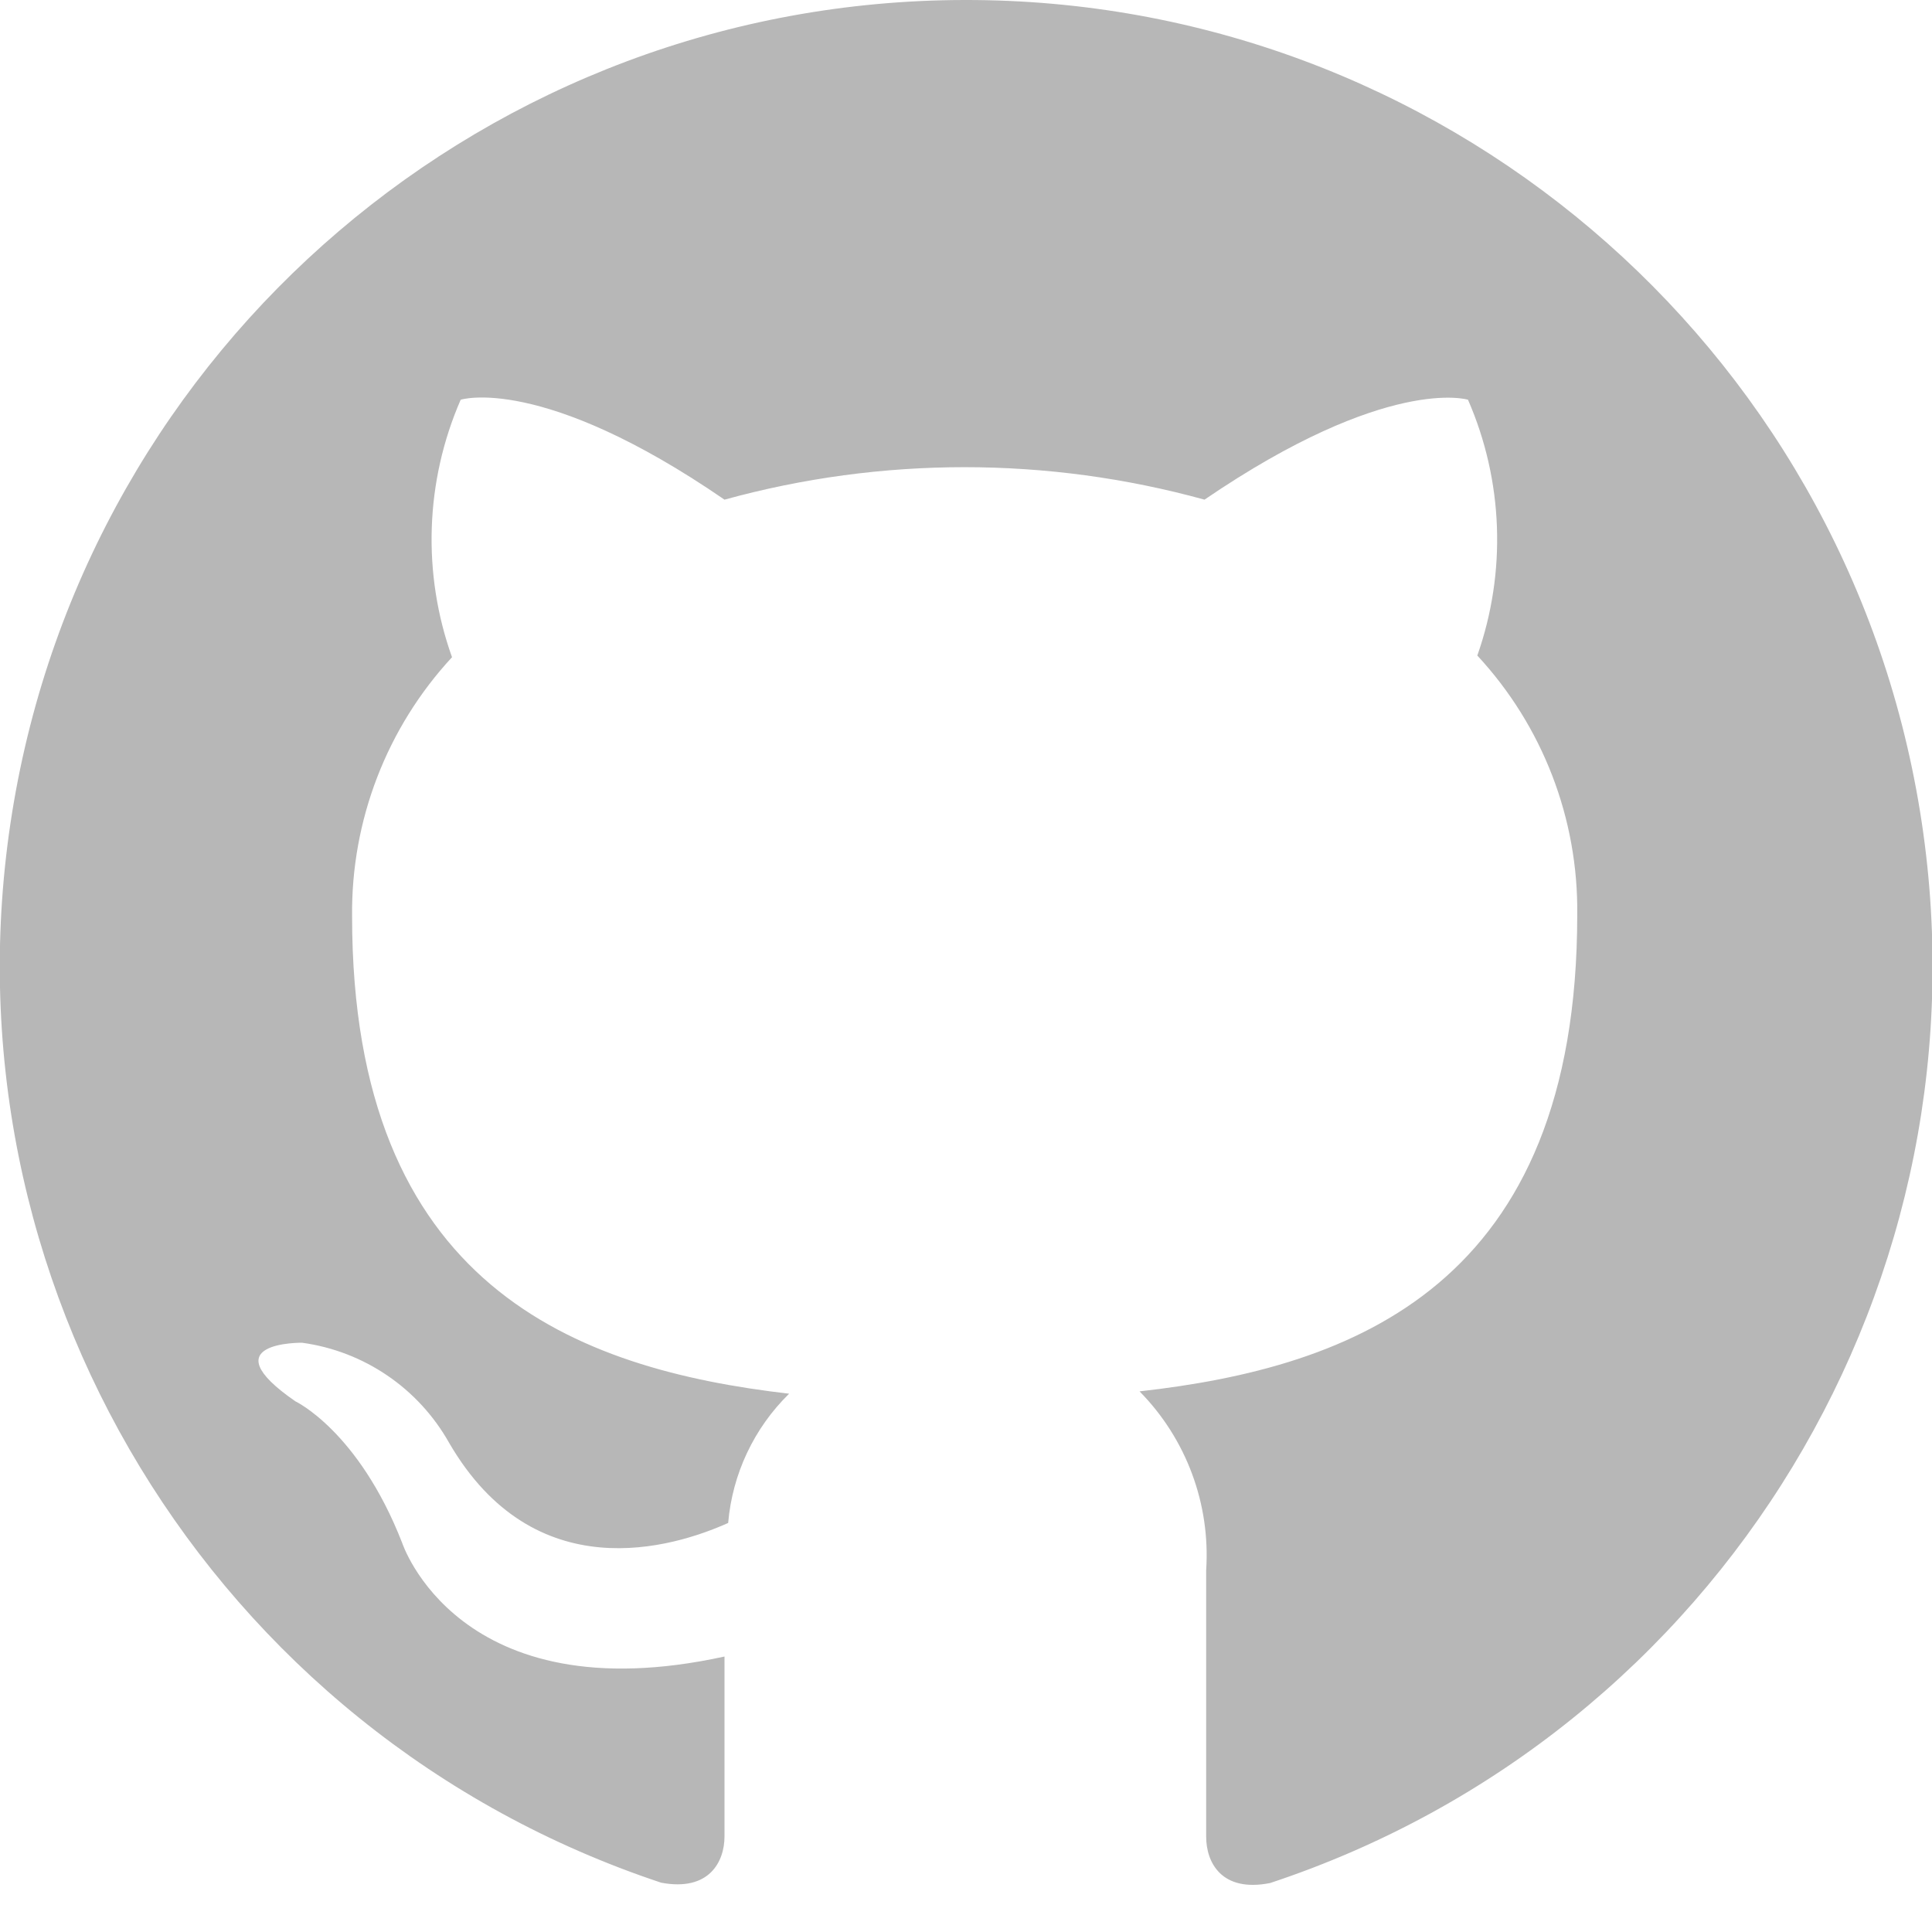
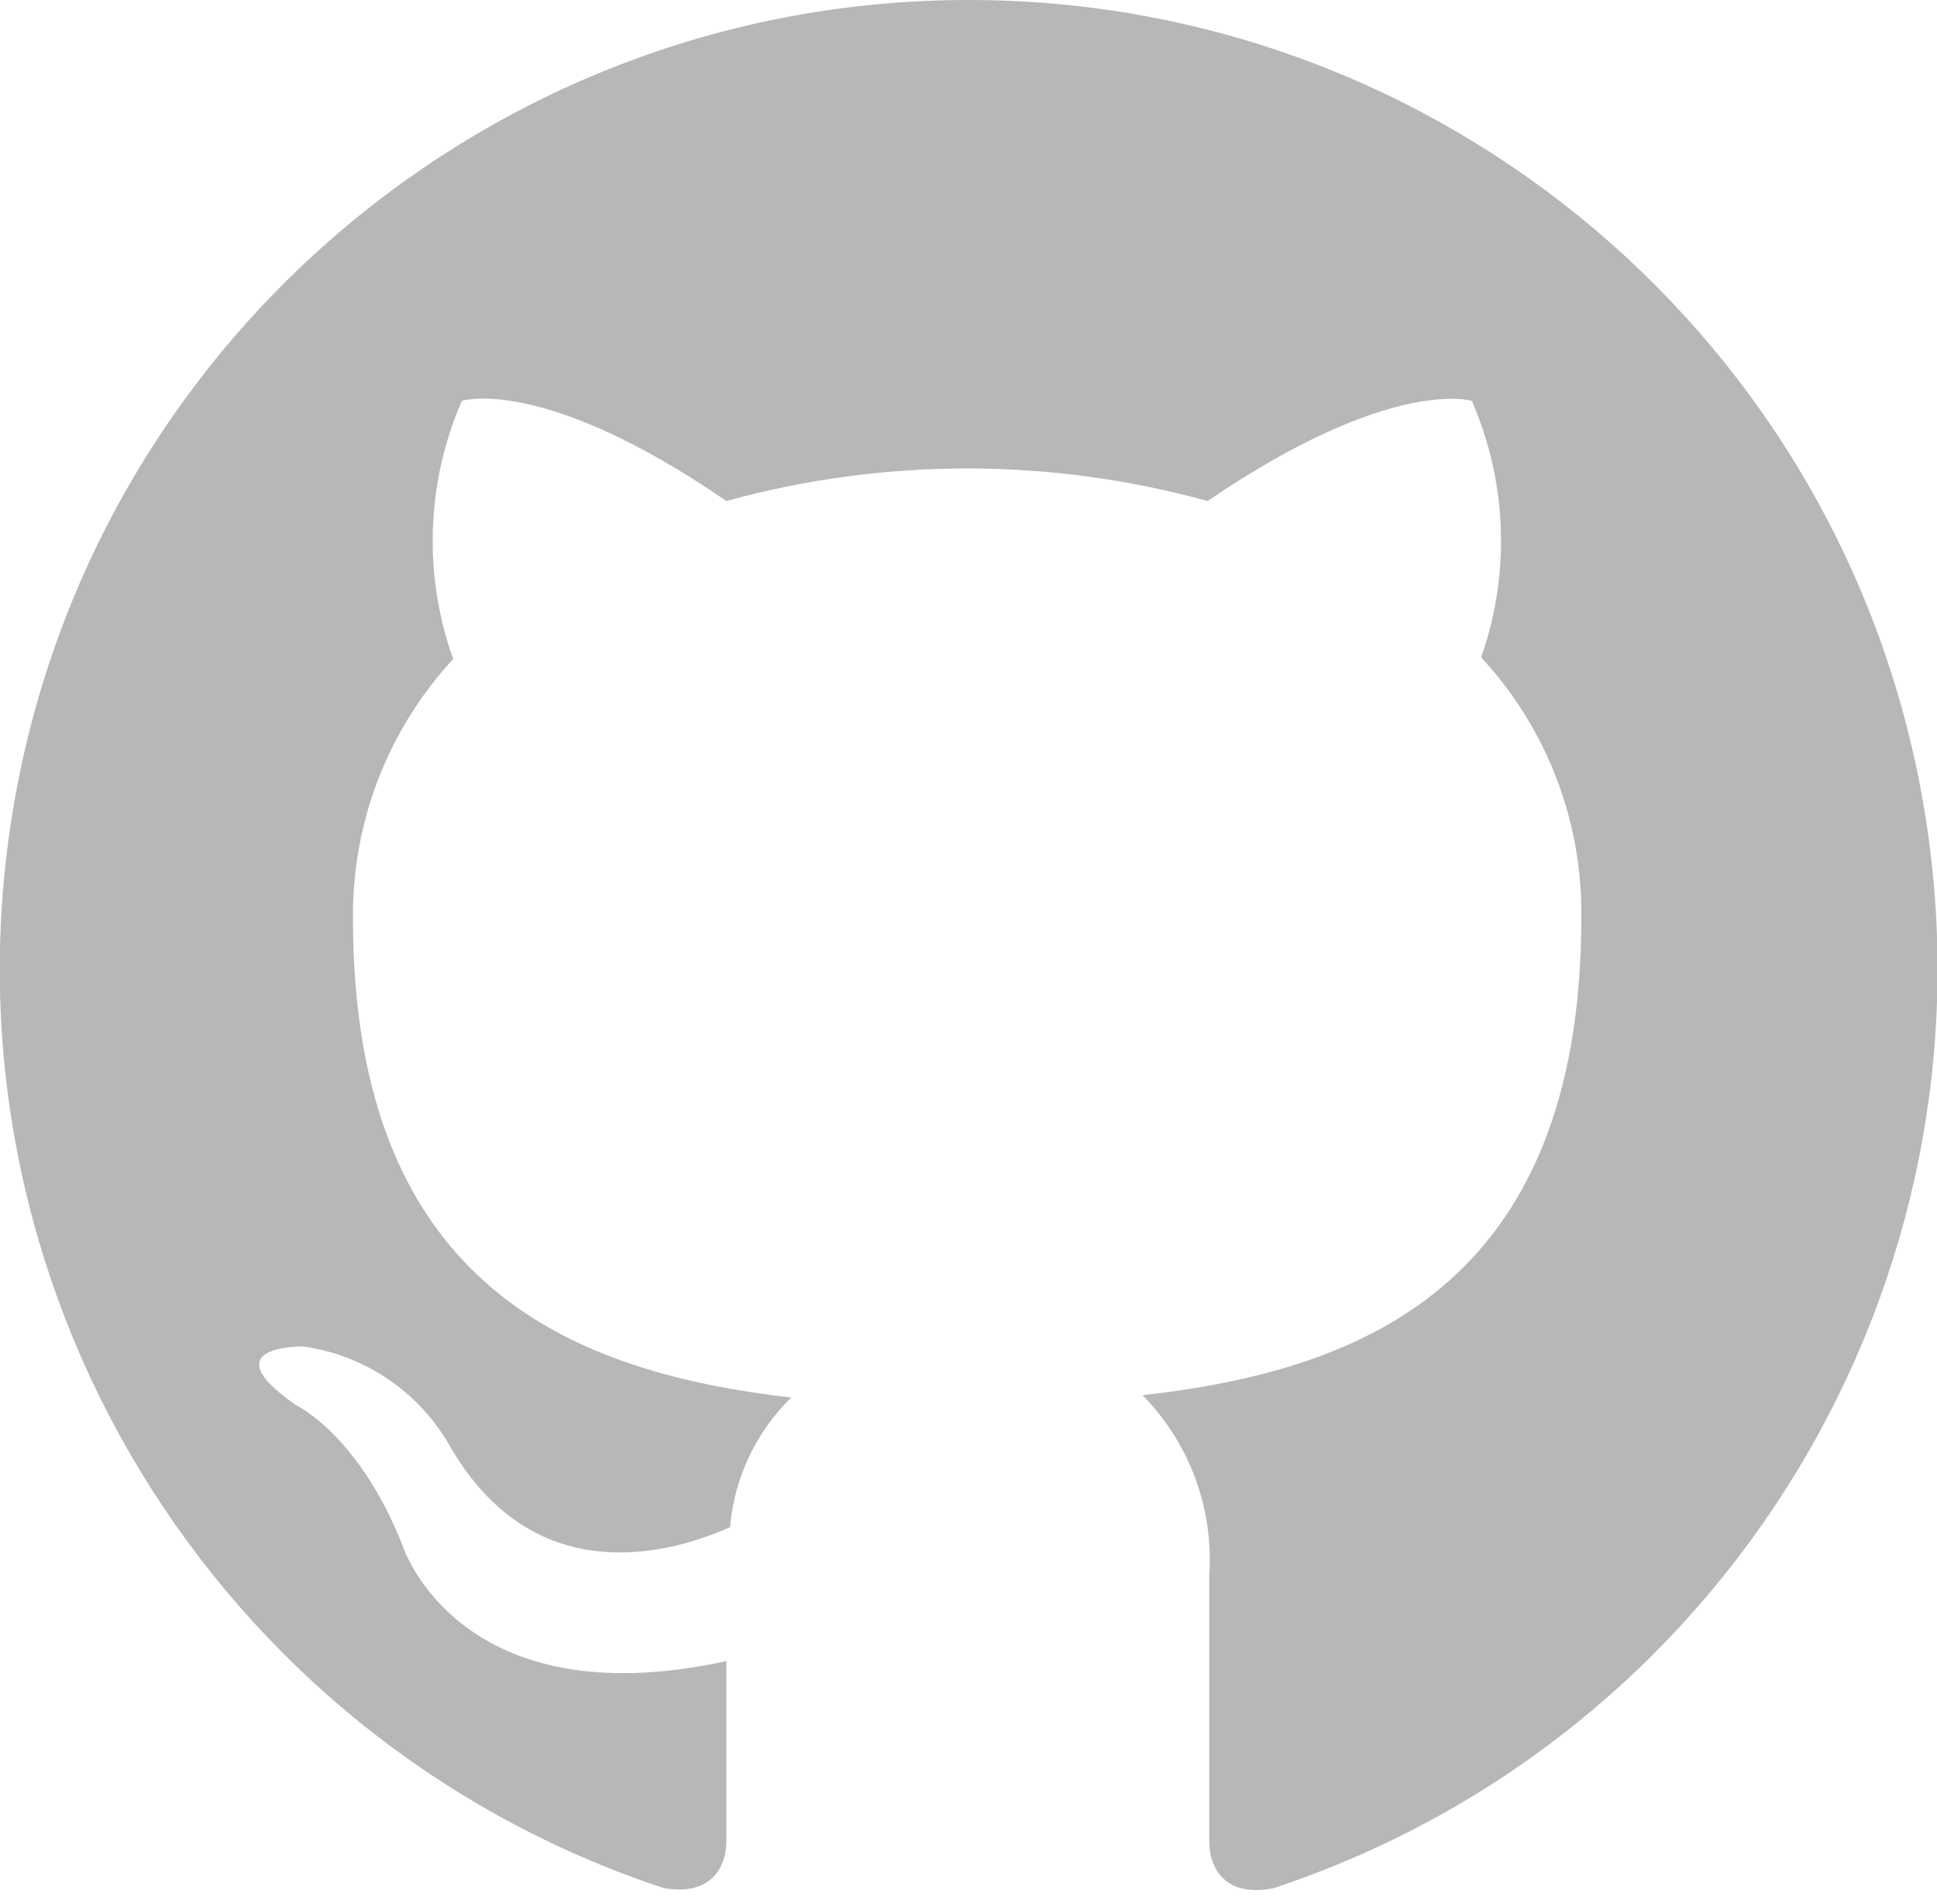
- <svg xmlns="http://www.w3.org/2000/svg" viewBox="0 0 58 58">
-   <path d="M28.95 0a29 29 0 00-9.1 56.52c1.44.27 1.9-.63 1.9-1.39v-5.4c-8 1.75-9.68-3.42-9.68-3.42-1.31-3.35-3.2-4.24-3.2-4.24-2.61-1.8.2-1.76.2-1.76a6 6 0 014.41 3c2.57 4.43 6.73 3.15 8.38 2.41a6.17 6.17 0 011.83-3.88c-6.39-.74-13.12-3.22-13.12-14.33a11.27 11.27 0 013-7.78 10.5 10.5 0 01.26-7.73s2.42-.78 7.92 3c4.715-1.3 9.695-1.3 14.41 0 5.5-3.75 7.91-3 7.91-3a10.49 10.49 0 01.28 7.68 11.24 11.24 0 013 7.78c0 11.14-6.73 13.59-13.14 14.31a7 7 0 012 5.37v8c0 .77.46 1.68 1.92 1.39A29 29 0 0028.95 0z" fill="#B7B7B7" />
+ <svg xmlns="http://www.w3.org/2000/svg" viewBox="0 0 58 57">
+   <path d="M28.95 0a29 29 0 00-9.1 56.52c1.44.27 1.9-.63 1.9-1.39v-5.4c-8 1.75-9.68-3.42-9.68-3.42-1.31-3.35-3.2-4.24-3.2-4.24-2.61-1.8.2-1.76.2-1.76a6 6 0 014.41 3c2.57 4.43 6.73 3.15 8.38 2.41a6.17 6.17 0 011.83-3.88c-6.39-.74-13.12-3.22-13.12-14.33a11.27 11.27 0 013-7.78 10.5 10.5 0 01.26-7.73s2.42-.78 7.92 3c4.715-1.3 9.695-1.3 14.41 0 5.5-3.75 7.91-3 7.91-3a10.49 10.49 0 01.28 7.68 11.24 11.24 0 013 7.78c0 11.14-6.73 13.59-13.14 14.31a7 7 0 012 5.37v8c0 .77.46 1.68 1.92 1.39A29 29 0 0028.95 0z" fill="#b7b7b7" />
</svg>
